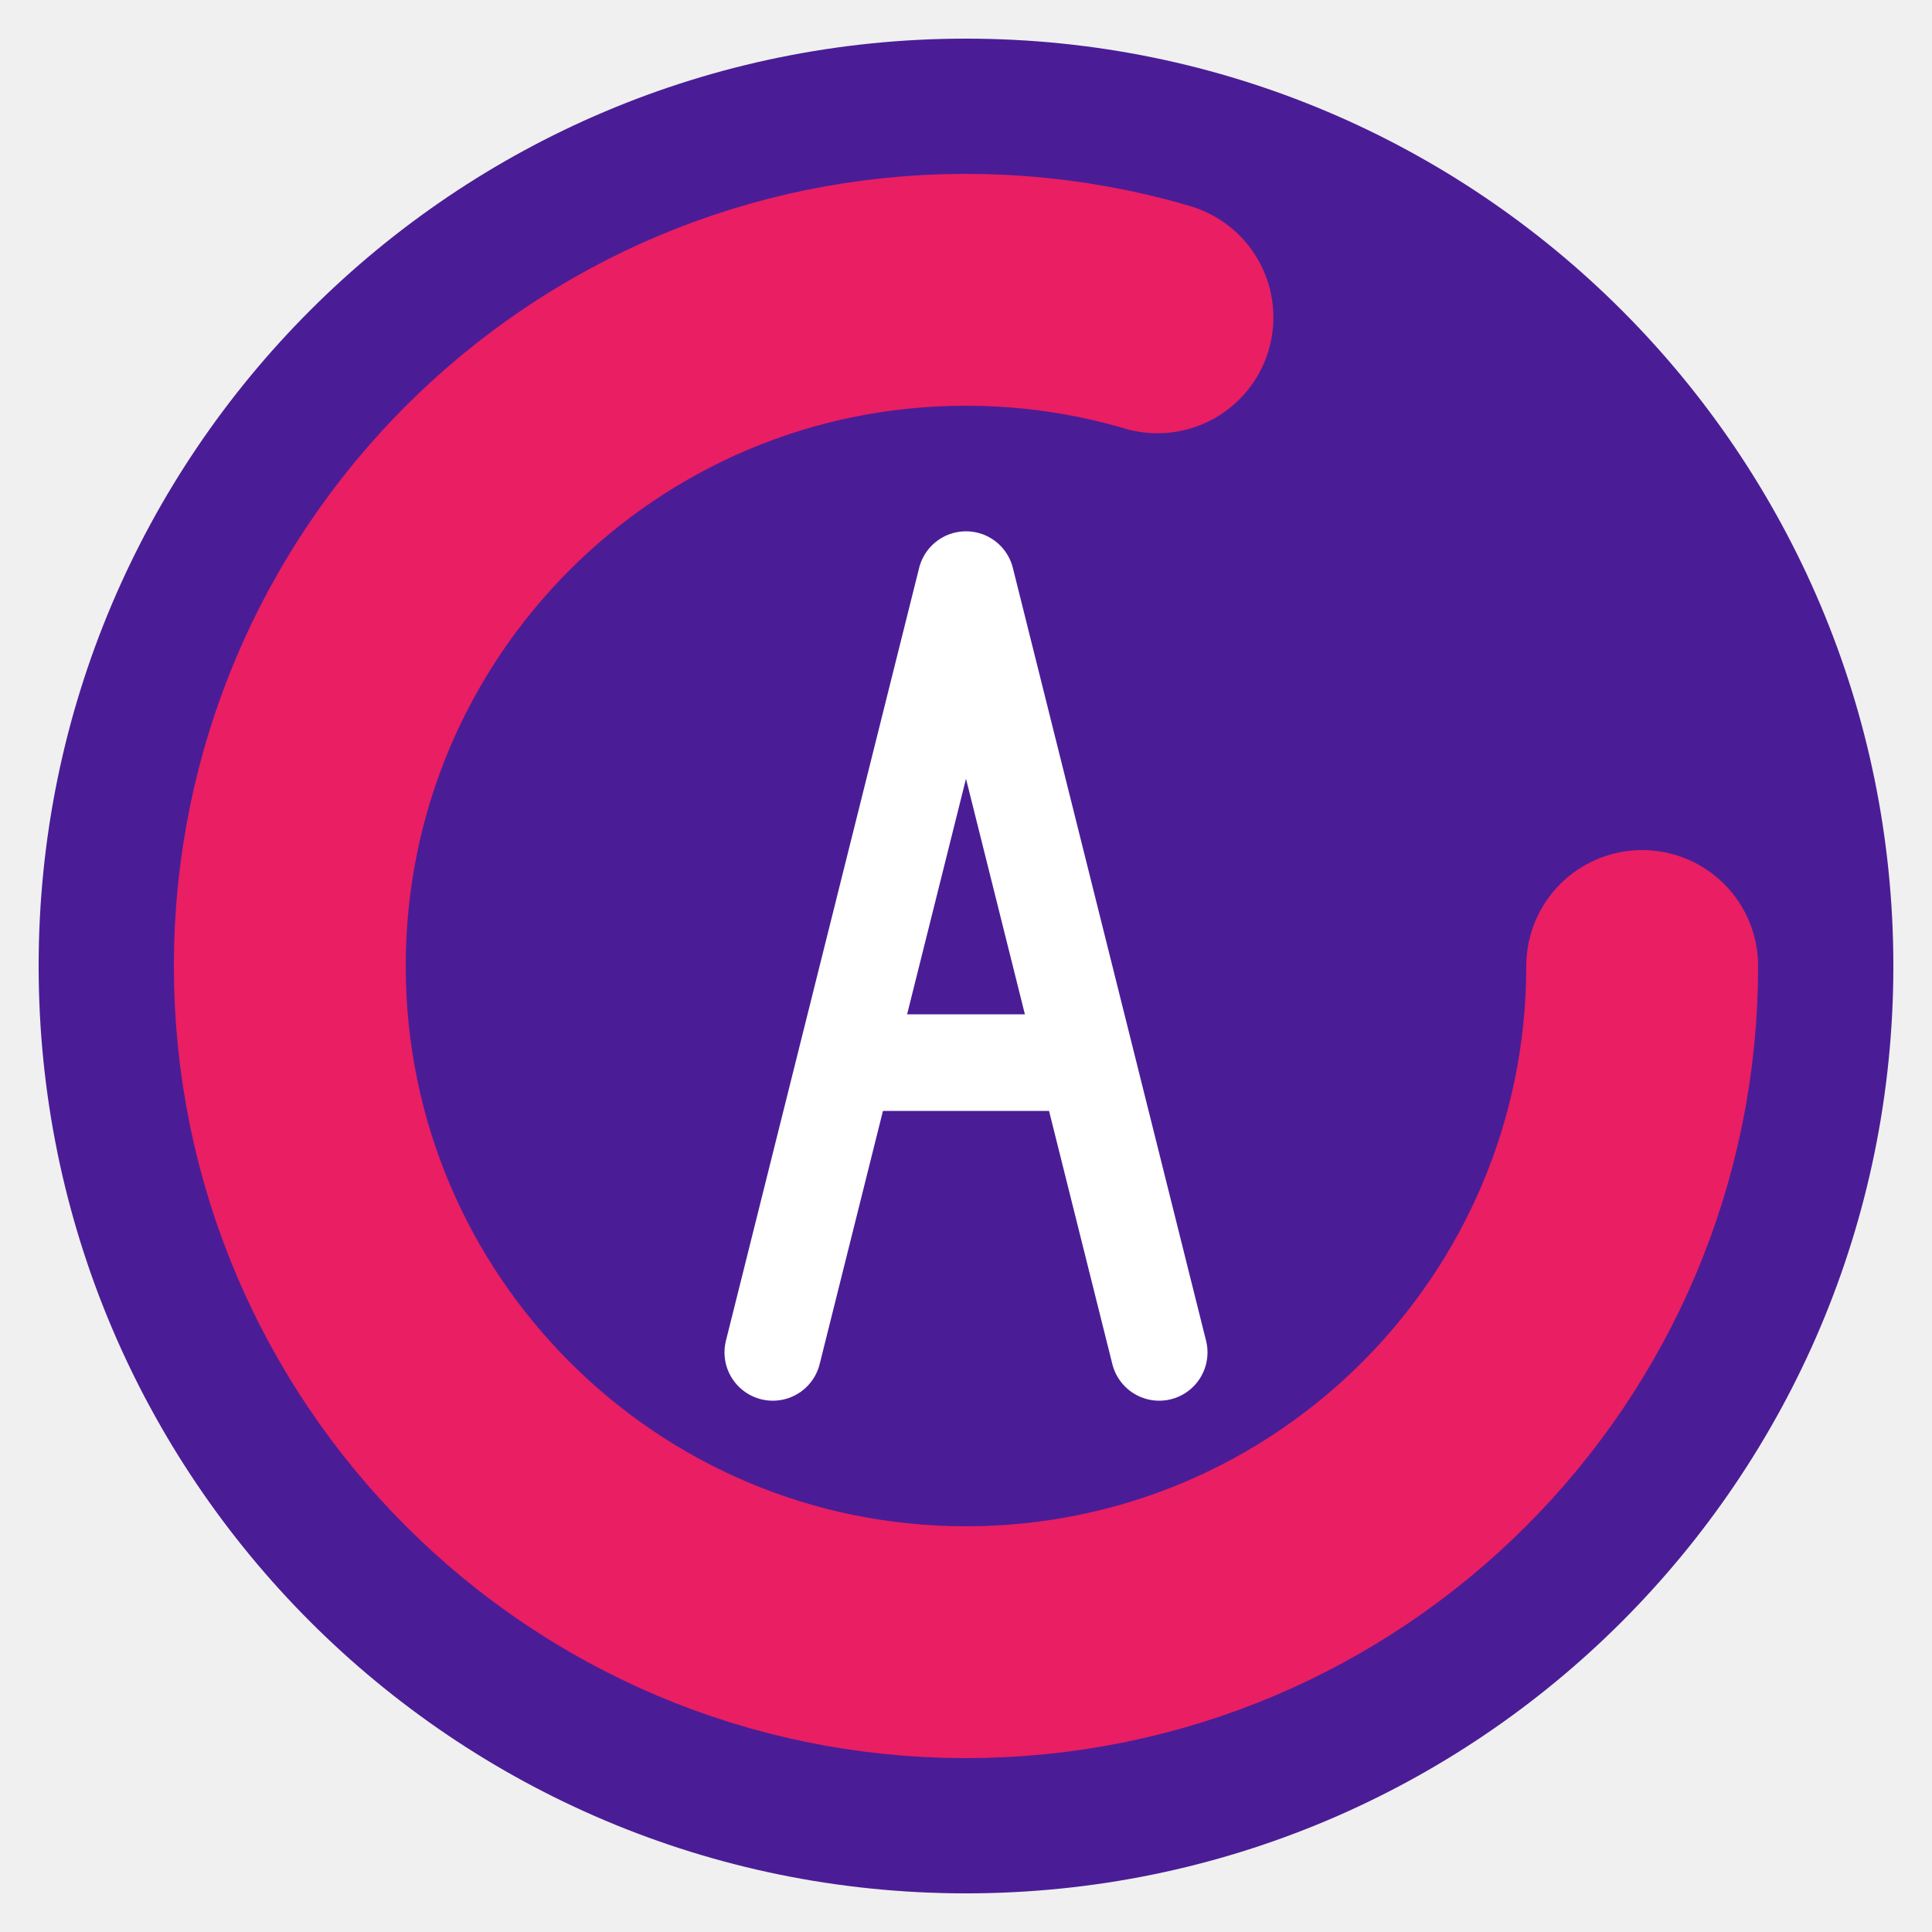
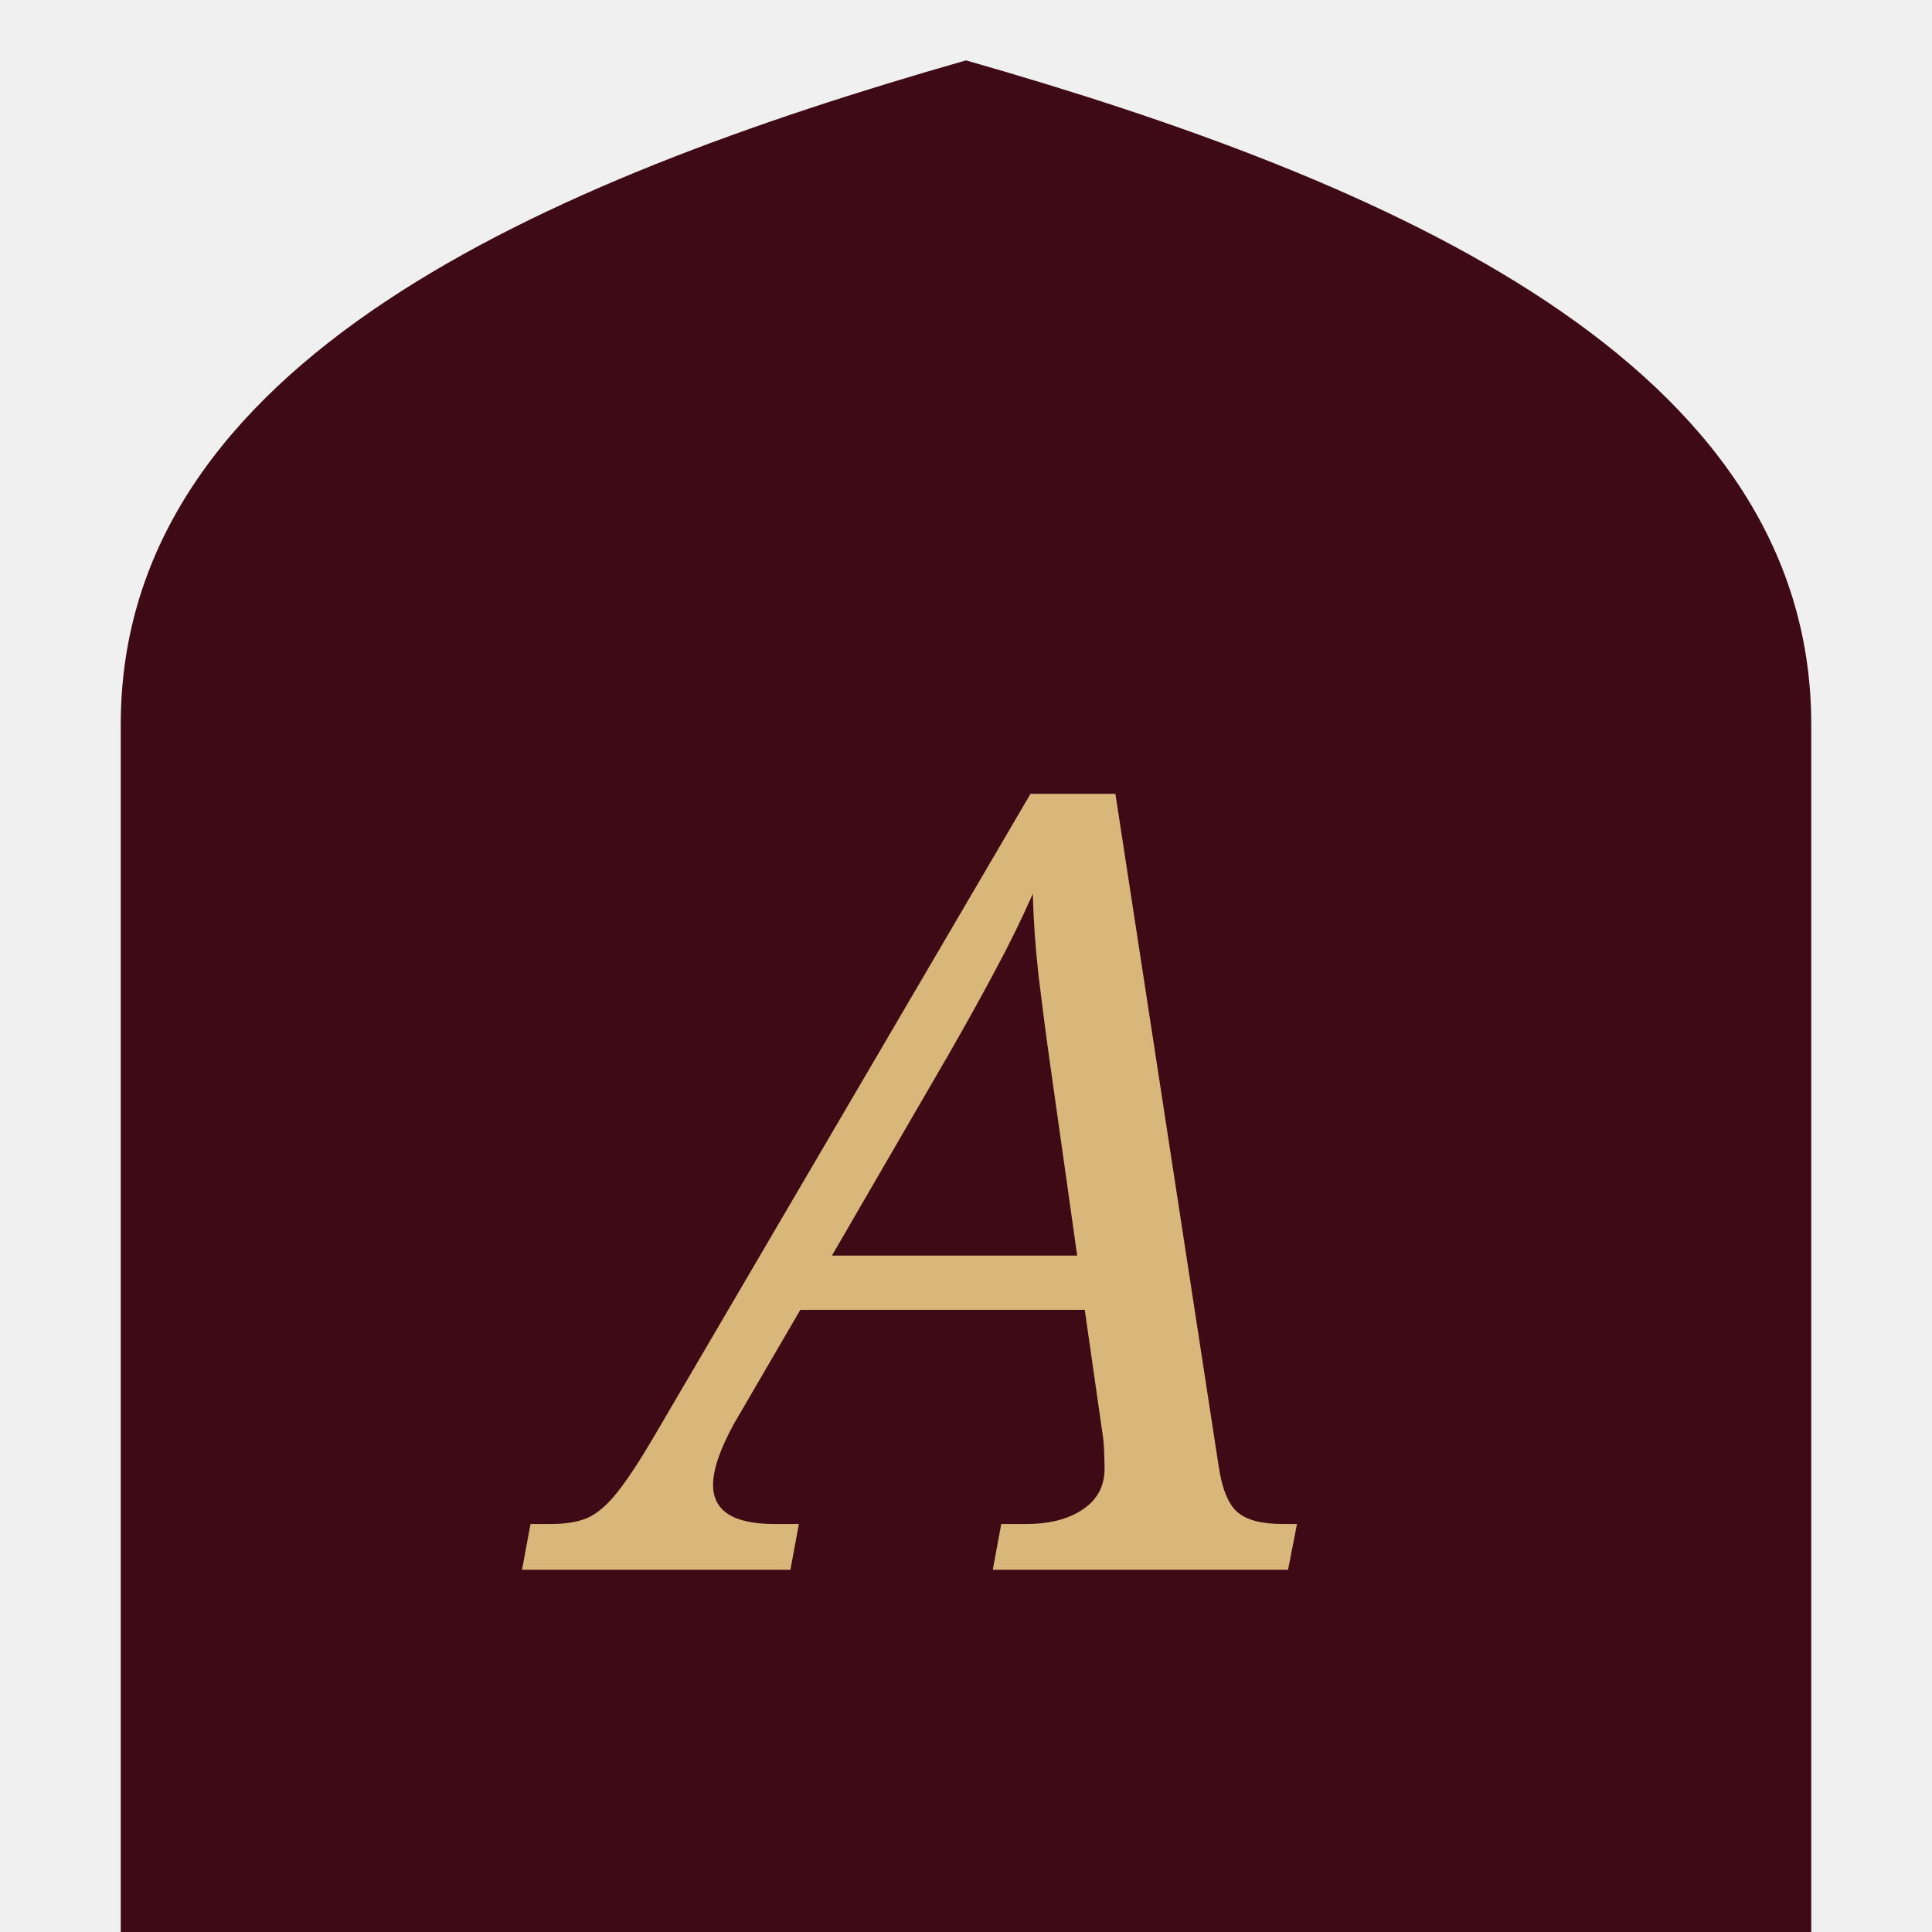
- <svg xmlns="http://www.w3.org/2000/svg" viewBox="0 0 100 100" fill="none">
-   <circle cx="50" cy="50" r="48" fill="#4A1D96" />
-   <circle cx="50" cy="50" r="35" fill="none" stroke="#E91E63" stroke-width="12" stroke-linecap="round" stroke-dasharray="200 50" stroke-dashoffset="25" />
-   <path d="M 40 70 L 50 30 L 60 70 M 44 55 L 56 55" stroke="white" stroke-width="5" fill="none" stroke-linecap="round" stroke-linejoin="round" />
+ <svg xmlns="http://www.w3.org/2000/svg" viewBox="0 0 64 64">
+   <path d="M4 64V24C4 12 18 6 32 2c14 4 28 10 28 22v40Z" fill="#3D0A15" />
+   <text x="32" y="52" text-anchor="middle" font-family="Georgia, serif" font-style="italic" font-size="36" fill="#D9B679">A</text>
</svg>
